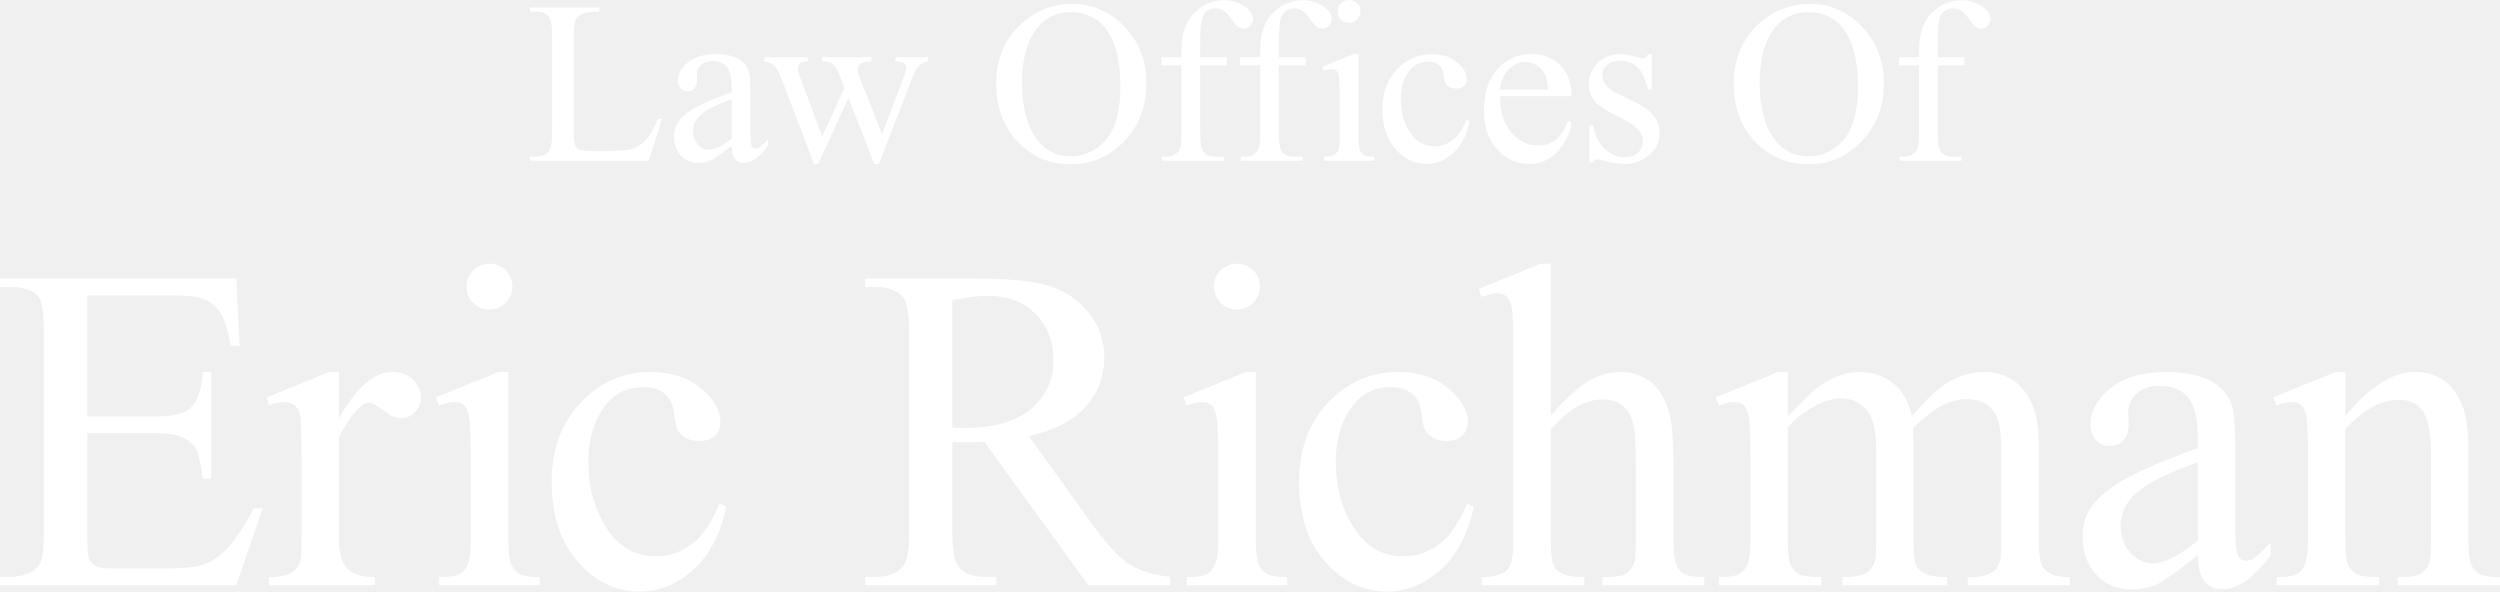
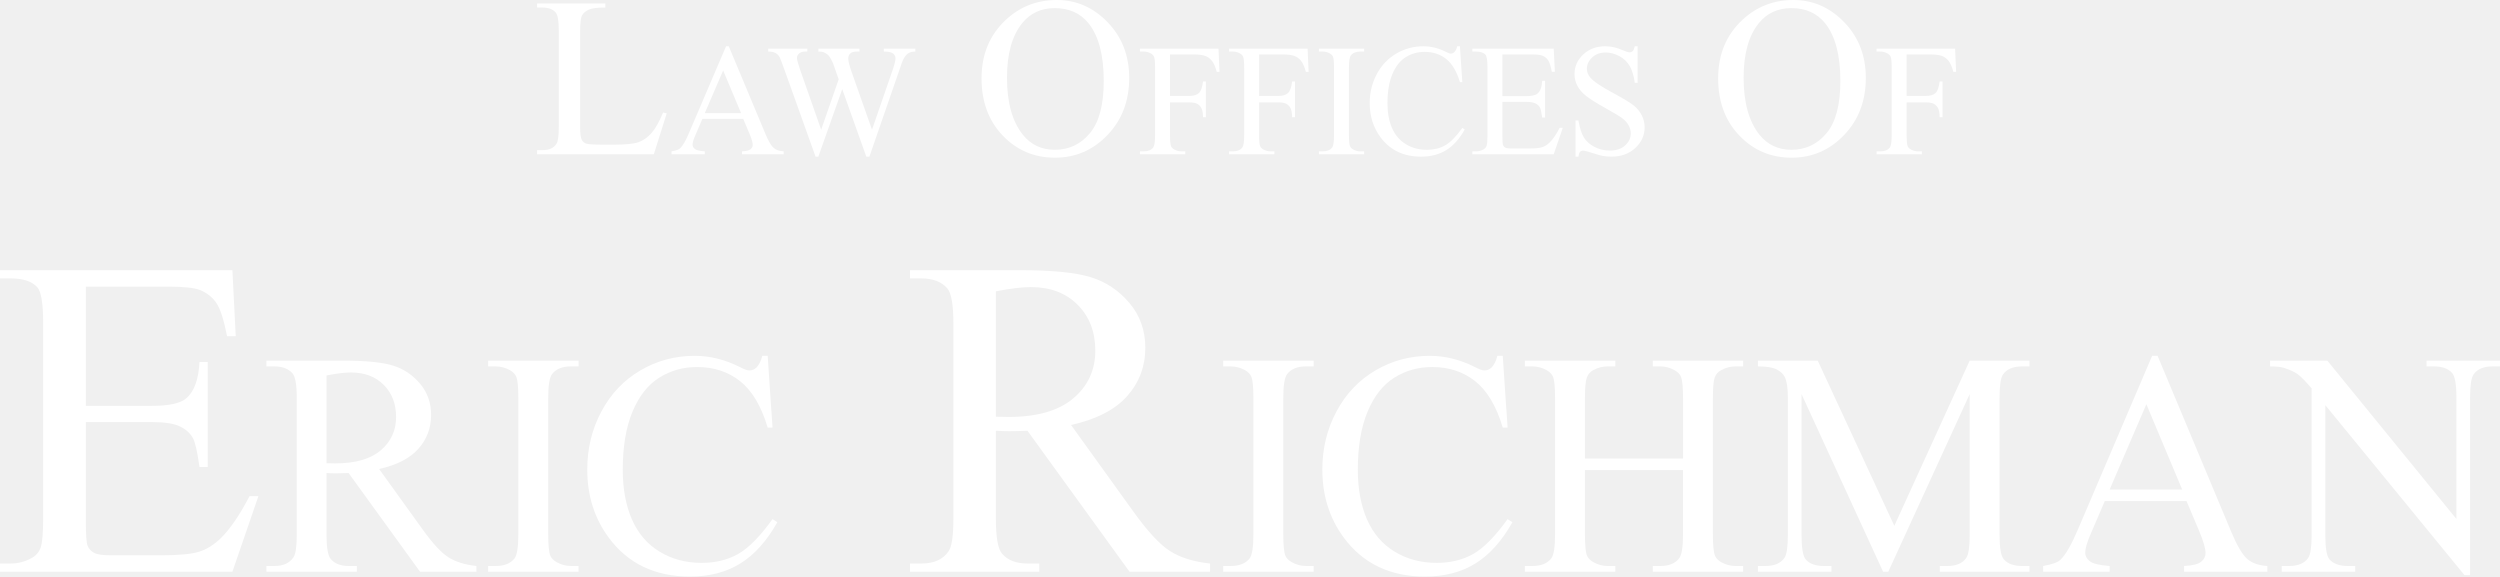
- <svg xmlns="http://www.w3.org/2000/svg" version="1.1" id="Layer_1" x="0px" y="0px" width="362.81px" height="85.849px" viewBox="-10.865 -29.635 362.81 85.849" enable-background="new -10.865 -29.635 362.81 85.849" xml:space="preserve">
+ <svg xmlns="http://www.w3.org/2000/svg" version="1.1" id="Layer_1" x="0px" y="0px" width="368.851px" height="85.067px" viewBox="0 0 368.851 85.067" enable-background="new 0 0 368.851 85.067" xml:space="preserve">
  <g>
-     <path fill="#FFFFFF" d="M84.646-12.458l0.542,0.115l-1.903,6.038H66.059v-0.607h0.837c0.94,0,1.613-0.306,2.018-0.919   c0.229-0.35,0.345-1.159,0.345-2.428v-14.355c0-1.389-0.153-2.258-0.46-2.608c-0.426-0.481-1.061-0.722-1.902-0.722h-0.837v-0.607   h10.073v0.607c-1.182-0.011-2.01,0.098-2.485,0.328c-0.476,0.229-0.802,0.52-0.977,0.869c-0.175,0.351-0.263,1.187-0.263,2.51   v13.978c0,0.908,0.088,1.532,0.263,1.871c0.132,0.229,0.334,0.399,0.607,0.508c0.273,0.11,1.126,0.164,2.56,0.164h1.624   c1.706,0,2.903-0.125,3.593-0.377s1.318-0.697,1.887-1.337C83.509-10.071,84.078-11.08,84.646-12.458z" />
-     <path fill="#FFFFFF" d="M95.32-8.471c-1.542,1.192-2.51,1.881-2.903,2.067c-0.591,0.273-1.22,0.41-1.887,0.41   c-1.039,0-1.896-0.355-2.567-1.066c-0.673-0.71-1.01-1.646-1.01-2.805c0-0.733,0.164-1.367,0.492-1.903   c0.449-0.744,1.229-1.444,2.338-2.1c1.11-0.656,2.956-1.454,5.537-2.395v-0.591c0-1.498-0.237-2.526-0.713-3.084   c-0.477-0.558-1.168-0.836-2.076-0.836c-0.688,0-1.235,0.186-1.641,0.558c-0.415,0.372-0.623,0.799-0.623,1.28l0.033,0.952   c0,0.503-0.129,0.892-0.386,1.165c-0.257,0.274-0.594,0.41-1.009,0.41c-0.405,0-0.736-0.142-0.993-0.426   c-0.257-0.284-0.386-0.673-0.386-1.165c0-0.94,0.481-1.805,1.444-2.592c0.962-0.787,2.313-1.181,4.052-1.181   c1.335,0,2.429,0.225,3.281,0.673c0.646,0.339,1.121,0.87,1.428,1.591c0.197,0.47,0.295,1.433,0.295,2.888v5.102   c0,1.433,0.027,2.311,0.082,2.633c0.055,0.323,0.146,0.539,0.271,0.648c0.125,0.109,0.271,0.164,0.435,0.164   c0.175,0,0.328-0.038,0.459-0.115c0.229-0.142,0.673-0.542,1.329-1.198v0.919c-1.225,1.641-2.396,2.461-3.511,2.461   c-0.536,0-0.963-0.186-1.28-0.558C95.495-6.94,95.331-7.574,95.32-8.471z M95.32-9.538v-5.726   c-1.651,0.656-2.718,1.122-3.199,1.395c-0.863,0.481-1.481,0.984-1.854,1.51c-0.372,0.525-0.558,1.099-0.558,1.723   c0,0.787,0.235,1.441,0.705,1.96c0.471,0.52,1.012,0.779,1.624,0.779C92.87-7.897,93.965-8.444,95.32-9.538z" />
-     <path fill="#FFFFFF" d="M100.068-21.334h6.301v0.607c-0.58,0.043-0.96,0.147-1.141,0.312s-0.271,0.399-0.271,0.706   c0,0.339,0.093,0.749,0.278,1.23l3.216,8.646l3.232-7.038l-0.854-2.215c-0.263-0.656-0.606-1.11-1.033-1.362   c-0.241-0.153-0.689-0.246-1.346-0.279v-0.607h7.153v0.607c-0.787,0.033-1.346,0.175-1.674,0.426   c-0.219,0.175-0.328,0.454-0.328,0.837c0,0.219,0.044,0.443,0.132,0.672l3.412,8.63l3.167-8.318   c0.219-0.591,0.328-1.061,0.328-1.411c0-0.208-0.107-0.394-0.32-0.558s-0.632-0.257-1.255-0.279v-0.607h4.741v0.607   c-0.951,0.142-1.651,0.787-2.1,1.936l-5.021,12.945h-0.673l-3.757-9.598l-4.381,9.598h-0.606l-4.824-12.633   c-0.317-0.798-0.629-1.337-0.935-1.616c-0.307-0.279-0.788-0.489-1.444-0.631V-21.334z" />
-     <path fill="#FFFFFF" d="M144.809-29.061c2.888,0,5.39,1.097,7.506,3.29s3.175,4.93,3.175,8.211c0,3.38-1.066,6.186-3.199,8.417   c-2.133,2.231-4.714,3.347-7.744,3.347c-3.062,0-5.635-1.088-7.719-3.265c-2.084-2.176-3.125-4.993-3.125-8.449   c0-3.533,1.203-6.415,3.609-8.646C139.4-28.094,141.899-29.061,144.809-29.061z M144.497-27.864c-1.991,0-3.588,0.738-4.791,2.215   c-1.498,1.837-2.247,4.528-2.247,8.072c0,3.631,0.776,6.426,2.329,8.383c1.192,1.488,2.768,2.231,4.726,2.231   c2.089,0,3.814-0.814,5.176-2.444c1.362-1.63,2.043-4.2,2.043-7.711c0-3.807-0.749-6.645-2.248-8.515   C148.281-27.12,146.619-27.864,144.497-27.864z" />
-     <path fill="#FFFFFF" d="M163.306-20.153v9.876c0,1.4,0.152,2.286,0.459,2.658c0.404,0.481,0.946,0.722,1.624,0.722h1.362v0.591   h-8.975v-0.591h0.673c0.438,0,0.837-0.109,1.197-0.328c0.361-0.218,0.609-0.514,0.747-0.886c0.137-0.372,0.205-1.094,0.205-2.166   v-9.876h-2.921v-1.182h2.921v-0.984c0-1.498,0.24-2.767,0.722-3.806c0.481-1.039,1.217-1.878,2.206-2.518   c0.99-0.64,2.103-0.96,3.339-0.96c1.148,0,2.204,0.372,3.167,1.116c0.634,0.492,0.951,1.044,0.951,1.657   c0,0.328-0.143,0.638-0.427,0.927c-0.284,0.29-0.591,0.435-0.919,0.435c-0.251,0-0.517-0.09-0.795-0.271   c-0.279-0.181-0.621-0.569-1.025-1.165c-0.405-0.596-0.777-0.998-1.116-1.206c-0.339-0.208-0.716-0.312-1.132-0.312   c-0.503,0-0.93,0.134-1.279,0.402c-0.351,0.269-0.602,0.684-0.755,1.247c-0.153,0.563-0.229,2.016-0.229,4.356v1.083h3.871v1.182   H163.306z" />
-     <path fill="#FFFFFF" d="M174.724-20.153v9.876c0,1.4,0.152,2.286,0.459,2.658c0.404,0.481,0.946,0.722,1.624,0.722h1.362v0.591   h-8.975v-0.591h0.673c0.438,0,0.837-0.109,1.197-0.328c0.361-0.218,0.609-0.514,0.747-0.886c0.137-0.372,0.205-1.094,0.205-2.166   v-9.876h-2.921v-1.182h2.921v-0.984c0-1.498,0.24-2.767,0.722-3.806c0.481-1.039,1.217-1.878,2.206-2.518   c0.99-0.64,2.103-0.96,3.339-0.96c1.148,0,2.204,0.372,3.167,1.116c0.634,0.492,0.951,1.044,0.951,1.657   c0,0.328-0.143,0.638-0.427,0.927c-0.284,0.29-0.591,0.435-0.919,0.435c-0.251,0-0.517-0.09-0.795-0.271   c-0.279-0.181-0.621-0.569-1.025-1.165c-0.405-0.596-0.777-0.998-1.116-1.206c-0.339-0.208-0.716-0.312-1.132-0.312   c-0.503,0-0.93,0.134-1.279,0.402c-0.351,0.269-0.602,0.684-0.755,1.247c-0.153,0.563-0.229,2.016-0.229,4.356v1.083h3.871v1.182   H174.724z" />
-     <path fill="#FFFFFF" d="M186.285-21.777v12.075c0,0.941,0.068,1.567,0.205,1.878s0.339,0.544,0.607,0.697   c0.268,0.153,0.757,0.229,1.468,0.229v0.591h-7.301v-0.591c0.732,0,1.225-0.071,1.477-0.213s0.451-0.377,0.599-0.706   c0.148-0.328,0.222-0.957,0.222-1.887v-5.792c0-1.629-0.049-2.685-0.147-3.167c-0.076-0.35-0.197-0.593-0.361-0.73   s-0.388-0.205-0.672-0.205c-0.307,0-0.679,0.082-1.116,0.246l-0.229-0.591l4.528-1.837H186.285z M184.924-29.635   c0.459,0,0.85,0.162,1.173,0.484c0.322,0.323,0.483,0.714,0.483,1.173c0,0.459-0.161,0.854-0.483,1.182   c-0.323,0.328-0.714,0.492-1.173,0.492c-0.46,0-0.854-0.164-1.182-0.492s-0.492-0.722-0.492-1.182c0-0.459,0.161-0.85,0.484-1.173   C184.057-29.474,184.453-29.635,184.924-29.635z" />
-     <path fill="#FFFFFF" d="M202.428-12.015c-0.405,1.98-1.198,3.503-2.379,4.569c-1.182,1.066-2.488,1.6-3.922,1.6   c-1.706,0-3.193-0.716-4.462-2.149c-1.27-1.433-1.903-3.369-1.903-5.808c0-2.363,0.703-4.282,2.108-5.759s3.093-2.215,5.062-2.215   c1.477,0,2.69,0.391,3.642,1.173c0.952,0.782,1.428,1.594,1.428,2.436c0,0.416-0.134,0.752-0.402,1.009   c-0.268,0.257-0.643,0.385-1.124,0.385c-0.646,0-1.132-0.208-1.46-0.624c-0.186-0.229-0.309-0.667-0.369-1.312   c-0.06-0.645-0.281-1.137-0.664-1.477c-0.383-0.328-0.913-0.492-1.592-0.492c-1.094,0-1.975,0.405-2.642,1.214   c-0.886,1.072-1.328,2.488-1.328,4.249c0,1.794,0.439,3.377,1.32,4.75c0.88,1.373,2.069,2.059,3.568,2.059   c1.072,0,2.034-0.366,2.888-1.099c0.602-0.503,1.187-1.417,1.755-2.74L202.428-12.015z" />
-     <path fill="#FFFFFF" d="M206.83-15.674c-0.011,2.231,0.531,3.981,1.625,5.25c1.093,1.269,2.379,1.903,3.855,1.903   c0.984,0,1.84-0.271,2.567-0.812s1.337-1.468,1.829-2.781l0.509,0.328c-0.229,1.499-0.897,2.863-2.002,4.093   s-2.488,1.846-4.15,1.846c-1.805,0-3.35-0.703-4.635-2.108c-1.285-1.405-1.928-3.295-1.928-5.668c0-2.57,0.658-4.574,1.977-6.013   c1.318-1.438,2.973-2.157,4.963-2.157c1.685,0,3.068,0.555,4.151,1.665c1.082,1.11,1.624,2.595,1.624,4.454H206.83z M206.83-16.625   h6.957c-0.056-0.962-0.17-1.641-0.345-2.035c-0.273-0.612-0.681-1.093-1.223-1.444c-0.541-0.35-1.107-0.525-1.698-0.525   c-0.907,0-1.72,0.353-2.436,1.058C207.369-18.865,206.951-17.883,206.83-16.625z" />
-     <path fill="#FFFFFF" d="M228.85-21.777v5.119h-0.542c-0.415-1.607-0.948-2.701-1.6-3.281c-0.65-0.58-1.479-0.869-2.485-0.869   c-0.766,0-1.384,0.202-1.854,0.607c-0.471,0.405-0.706,0.853-0.706,1.345c0,0.613,0.175,1.138,0.525,1.575   c0.339,0.448,1.028,0.924,2.067,1.427l2.396,1.165c2.22,1.083,3.33,2.51,3.33,4.282c0,1.367-0.517,2.469-1.551,3.306   c-1.033,0.837-2.189,1.255-3.47,1.255c-0.919,0-1.969-0.164-3.149-0.492c-0.361-0.109-0.656-0.164-0.887-0.164   c-0.251,0-0.448,0.142-0.59,0.426h-0.542v-5.365h0.542c0.306,1.532,0.891,2.686,1.755,3.462c0.864,0.777,1.832,1.165,2.904,1.165   c0.755,0,1.37-0.221,1.846-0.664c0.476-0.443,0.714-0.977,0.714-1.6c0-0.755-0.266-1.389-0.796-1.903   c-0.531-0.514-1.589-1.165-3.175-1.952c-1.586-0.788-2.625-1.499-3.117-2.133c-0.492-0.624-0.738-1.411-0.738-2.363   c0-1.236,0.424-2.27,1.271-3.101s1.944-1.247,3.289-1.247c0.591,0,1.308,0.126,2.149,0.377c0.558,0.164,0.93,0.246,1.116,0.246   c0.175,0,0.312-0.038,0.41-0.115c0.098-0.077,0.213-0.246,0.344-0.509H228.85z" />
-     <path fill="#FFFFFF" d="M251.852-29.061c2.888,0,5.39,1.097,7.506,3.29s3.175,4.93,3.175,8.211c0,3.38-1.066,6.186-3.199,8.417   c-2.133,2.231-4.714,3.347-7.744,3.347c-3.062,0-5.635-1.088-7.719-3.265c-2.084-2.176-3.125-4.993-3.125-8.449   c0-3.533,1.203-6.415,3.609-8.646C246.443-28.094,248.942-29.061,251.852-29.061z M251.54-27.864c-1.991,0-3.588,0.738-4.791,2.215   c-1.498,1.837-2.247,4.528-2.247,8.072c0,3.631,0.776,6.426,2.329,8.383c1.192,1.488,2.768,2.231,4.726,2.231   c2.089,0,3.814-0.814,5.176-2.444c1.362-1.63,2.043-4.2,2.043-7.711c0-3.807-0.749-6.645-2.248-8.515   C255.324-27.12,253.662-27.864,251.54-27.864z" />
-     <path fill="#FFFFFF" d="M270.349-20.153v9.876c0,1.4,0.152,2.286,0.459,2.658c0.404,0.481,0.946,0.722,1.624,0.722h1.362v0.591   h-8.975v-0.591h0.673c0.438,0,0.837-0.109,1.197-0.328c0.361-0.218,0.609-0.514,0.747-0.886c0.137-0.372,0.205-1.094,0.205-2.166   v-9.876h-2.921v-1.182h2.921v-0.984c0-1.498,0.24-2.767,0.722-3.806c0.481-1.039,1.217-1.878,2.206-2.518   c0.99-0.64,2.103-0.96,3.339-0.96c1.148,0,2.204,0.372,3.167,1.116c0.634,0.492,0.951,1.044,0.951,1.657   c0,0.328-0.143,0.638-0.427,0.927c-0.284,0.29-0.591,0.435-0.919,0.435c-0.251,0-0.517-0.09-0.795-0.271   c-0.279-0.181-0.621-0.569-1.025-1.165c-0.405-0.596-0.777-0.998-1.116-1.206c-0.339-0.208-0.716-0.312-1.132-0.312   c-0.503,0-0.93,0.134-1.279,0.402c-0.351,0.269-0.602,0.684-0.755,1.247c-0.153,0.563-0.229,2.016-0.229,4.356v1.083h3.871v1.182   H270.349z" />
-     <path fill="#FFFFFF" d="M1.801,13.229v17.587h9.778c2.537,0,4.232-0.382,5.086-1.148c1.137-1.006,1.771-2.778,1.902-5.316h1.215   V39.84h-1.215c-0.307-2.166-0.612-3.555-0.918-4.167c-0.395-0.765-1.04-1.367-1.937-1.805c-0.897-0.437-2.275-0.656-4.134-0.656   H1.801v14.667c0,1.969,0.087,3.167,0.263,3.593c0.175,0.427,0.48,0.766,0.918,1.018s1.269,0.377,2.494,0.377h7.547   c2.516,0,4.342-0.175,5.479-0.525c1.138-0.35,2.231-1.038,3.281-2.066c1.356-1.356,2.745-3.401,4.167-6.137h1.312l-3.839,11.156   h-34.289v-1.213h1.575c1.05,0,2.045-0.252,2.986-0.756c0.699-0.35,1.175-0.874,1.427-1.574c0.251-0.7,0.378-2.133,0.378-4.299   V18.544c0-2.822-0.285-4.561-0.854-5.217c-0.787-0.875-2.1-1.312-3.938-1.312h-1.575v-1.214h34.289l0.492,9.745h-1.279   c-0.46-2.34-0.968-3.948-1.526-4.823c-0.558-0.875-1.384-1.542-2.477-2.001c-0.876-0.328-2.418-0.492-4.627-0.492H1.801z" />
-     <path fill="#FFFFFF" d="M38.314,24.352v6.76c2.516-4.506,5.097-6.76,7.744-6.76c1.202,0,2.198,0.367,2.985,1.1   c0.788,0.733,1.182,1.581,1.182,2.543c0,0.853-0.284,1.575-0.854,2.166c-0.568,0.59-1.246,0.886-2.034,0.886   c-0.766,0-1.624-0.377-2.575-1.132c-0.952-0.755-1.657-1.132-2.117-1.132c-0.394,0-0.82,0.219-1.279,0.656   c-0.984,0.897-2.002,2.374-3.052,4.43v14.405c0,1.662,0.208,2.92,0.624,3.773c0.283,0.591,0.787,1.083,1.509,1.477   c0.722,0.395,1.761,0.591,3.117,0.591v1.181H28.176v-1.181c1.53,0,2.668-0.241,3.412-0.722c0.547-0.35,0.93-0.908,1.148-1.674   c0.109-0.371,0.164-1.432,0.164-3.183V36.886c0-3.5-0.071-5.583-0.213-6.251c-0.143-0.667-0.405-1.153-0.788-1.46   c-0.383-0.306-0.858-0.459-1.427-0.459c-0.679,0-1.444,0.164-2.297,0.492l-0.328-1.181l9.089-3.675H38.314z" />
-     <path fill="#FFFFFF" d="M62.906,24.352v24.151c0,1.881,0.137,3.133,0.41,3.756c0.273,0.624,0.678,1.089,1.214,1.395   c0.536,0.307,1.515,0.46,2.937,0.46v1.181H52.865v-1.181c1.466,0,2.45-0.142,2.953-0.427c0.503-0.283,0.902-0.754,1.198-1.41   c0.295-0.656,0.442-1.914,0.442-3.773V36.919c0-3.259-0.098-5.37-0.295-6.333c-0.153-0.7-0.394-1.186-0.722-1.46   c-0.328-0.273-0.777-0.41-1.346-0.41c-0.612,0-1.356,0.164-2.231,0.492l-0.459-1.181l9.057-3.675H62.906z M60.183,8.635   c0.919,0,1.701,0.323,2.347,0.968c0.645,0.646,0.968,1.427,0.968,2.346c0,0.918-0.323,1.706-0.968,2.362   c-0.646,0.656-1.428,0.984-2.347,0.984s-1.706-0.328-2.362-0.984s-0.984-1.444-0.984-2.362c0-0.919,0.322-1.701,0.968-2.346   C58.449,8.958,59.242,8.635,60.183,8.635z" />
-     <path fill="#FFFFFF" d="M94.531,43.876c-0.81,3.959-2.396,7.006-4.758,9.139s-4.977,3.199-7.842,3.199   c-3.413,0-6.388-1.434-8.925-4.299C70.469,49.05,69.2,45.177,69.2,40.3c0-4.726,1.405-8.565,4.217-11.518   c2.811-2.953,6.185-4.43,10.122-4.43c2.953,0,5.382,0.783,7.284,2.346c1.903,1.564,2.855,3.188,2.855,4.873   c0,0.832-0.269,1.504-0.805,2.018c-0.536,0.514-1.285,0.771-2.247,0.771c-1.291,0-2.265-0.415-2.921-1.247   c-0.372-0.459-0.618-1.334-0.738-2.625c-0.12-1.291-0.563-2.275-1.328-2.953c-0.767-0.656-1.827-0.984-3.184-0.984   c-2.188,0-3.948,0.81-5.282,2.428c-1.772,2.144-2.658,4.977-2.658,8.498c0,3.588,0.881,6.754,2.642,9.5s4.14,4.118,7.137,4.118   c2.144,0,4.068-0.732,5.775-2.199c1.202-1.006,2.373-2.832,3.511-5.479L94.531,43.876z" />
-     <path fill="#FFFFFF" d="M158.941,55.294h-11.878l-15.061-20.803c-1.116,0.044-2.023,0.066-2.724,0.066   c-0.284,0-0.591-0.005-0.919-0.017c-0.328-0.011-0.667-0.027-1.017-0.049v12.928c0,2.801,0.306,4.54,0.918,5.218   c0.831,0.963,2.078,1.444,3.741,1.444h1.739v1.213h-19.064v-1.213h1.674c1.881,0,3.226-0.613,4.035-1.838   c0.46-0.678,0.689-2.285,0.689-4.824V18.676c0-2.8-0.307-4.539-0.919-5.217c-0.853-0.962-2.122-1.444-3.806-1.444h-1.674v-1.214   h16.209c4.726,0,8.209,0.344,10.451,1.034c2.242,0.689,4.146,1.958,5.709,3.806c1.564,1.849,2.347,4.052,2.347,6.612   c0,2.734-0.892,5.108-2.675,7.12c-1.783,2.013-4.544,3.435-8.285,4.266l9.188,12.764c2.101,2.932,3.905,4.878,5.414,5.841   c1.51,0.963,3.479,1.574,5.906,1.838V55.294z M127.344,32.424c0.415,0,0.775,0.005,1.082,0.016   c0.307,0.011,0.559,0.017,0.755,0.017c4.244,0,7.443-0.919,9.598-2.756s3.232-4.178,3.232-7.022c0-2.778-0.87-5.037-2.608-6.776   c-1.739-1.739-4.042-2.608-6.907-2.608c-1.27,0-2.986,0.208-5.151,0.624V32.424z" />
-     <path fill="#FFFFFF" d="M171.378,24.352v24.151c0,1.881,0.137,3.133,0.41,3.756c0.273,0.624,0.678,1.089,1.214,1.395   c0.536,0.307,1.515,0.46,2.937,0.46v1.181h-14.602v-1.181c1.466,0,2.45-0.142,2.953-0.427c0.503-0.283,0.902-0.754,1.198-1.41   c0.295-0.656,0.442-1.914,0.442-3.773V36.919c0-3.259-0.098-5.37-0.295-6.333c-0.153-0.7-0.394-1.186-0.722-1.46   c-0.328-0.273-0.777-0.41-1.346-0.41c-0.612,0-1.356,0.164-2.231,0.492l-0.459-1.181l9.057-3.675H171.378z M168.654,8.635   c0.919,0,1.701,0.323,2.347,0.968c0.645,0.646,0.968,1.427,0.968,2.346c0,0.918-0.323,1.706-0.968,2.362   c-0.646,0.656-1.428,0.984-2.347,0.984s-1.706-0.328-2.362-0.984s-0.984-1.444-0.984-2.362c0-0.919,0.322-1.701,0.968-2.346   C166.921,8.958,167.714,8.635,168.654,8.635z" />
-     <path fill="#FFFFFF" d="M203.003,43.876c-0.81,3.959-2.396,7.006-4.758,9.139s-4.977,3.199-7.842,3.199   c-3.413,0-6.388-1.434-8.925-4.299c-2.538-2.865-3.807-6.738-3.807-11.615c0-4.726,1.405-8.565,4.217-11.518   c2.811-2.953,6.185-4.43,10.122-4.43c2.953,0,5.382,0.783,7.284,2.346c1.903,1.564,2.855,3.188,2.855,4.873   c0,0.832-0.269,1.504-0.805,2.018c-0.536,0.514-1.285,0.771-2.247,0.771c-1.291,0-2.265-0.415-2.921-1.247   c-0.372-0.459-0.618-1.334-0.738-2.625c-0.12-1.291-0.563-2.275-1.328-2.953c-0.767-0.656-1.827-0.984-3.184-0.984   c-2.188,0-3.948,0.81-5.282,2.428c-1.772,2.144-2.658,4.977-2.658,8.498c0,3.588,0.881,6.754,2.642,9.5s4.14,4.118,7.137,4.118   c2.144,0,4.068-0.732,5.775-2.199c1.202-1.006,2.373-2.832,3.511-5.479L203.003,43.876z" />
-     <path fill="#FFFFFF" d="M214.206,8.635v21.984c2.428-2.669,4.353-4.381,5.774-5.135c1.422-0.755,2.844-1.132,4.266-1.132   c1.707,0,3.172,0.471,4.397,1.411c1.225,0.941,2.133,2.417,2.724,4.43c0.415,1.4,0.623,3.959,0.623,7.678v10.632   c0,1.902,0.152,3.204,0.459,3.904c0.219,0.525,0.591,0.94,1.116,1.246c0.524,0.307,1.487,0.46,2.888,0.46v1.181h-14.766v-1.181   h0.688c1.399,0,2.373-0.214,2.921-0.64c0.546-0.427,0.929-1.055,1.148-1.887c0.065-0.35,0.098-1.379,0.098-3.084V37.871   c0-3.281-0.169-5.436-0.508-6.464c-0.34-1.028-0.881-1.799-1.625-2.313c-0.743-0.514-1.641-0.771-2.69-0.771   c-1.072,0-2.188,0.284-3.347,0.853c-1.16,0.569-2.549,1.717-4.167,3.445v15.882c0,2.056,0.114,3.336,0.345,3.838   c0.229,0.504,0.656,0.925,1.279,1.264c0.623,0.34,1.7,0.509,3.232,0.509v1.181h-14.897v-1.181c1.334,0,2.384-0.208,3.15-0.624   c0.438-0.218,0.787-0.634,1.05-1.246s0.394-1.859,0.394-3.74V21.301c0-3.434-0.082-5.545-0.246-6.333s-0.416-1.323-0.755-1.608   c-0.339-0.284-0.793-0.426-1.361-0.426c-0.459,0-1.203,0.175-2.231,0.525l-0.459-1.148l8.99-3.675H214.206z" />
-     <path fill="#FFFFFF" d="M248.583,30.75c2.187-2.187,3.478-3.445,3.871-3.773c0.984-0.831,2.046-1.477,3.184-1.936   c1.137-0.459,2.264-0.689,3.379-0.689c1.882,0,3.5,0.547,4.856,1.641c1.356,1.094,2.265,2.68,2.724,4.758   c2.253-2.625,4.156-4.348,5.709-5.168c1.554-0.82,3.15-1.23,4.791-1.23c1.597,0,3.013,0.41,4.249,1.23   c1.235,0.82,2.215,2.161,2.937,4.02c0.481,1.269,0.723,3.26,0.723,5.972v12.929c0,1.881,0.142,3.172,0.426,3.871   c0.219,0.481,0.624,0.892,1.215,1.23c0.59,0.34,1.553,0.509,2.887,0.509v1.181h-14.831v-1.181h0.624   c1.29,0,2.297-0.251,3.019-0.755c0.503-0.35,0.863-0.907,1.083-1.674c0.087-0.371,0.131-1.432,0.131-3.182V35.574   c0-2.45-0.295-4.178-0.886-5.185c-0.854-1.399-2.221-2.1-4.102-2.1c-1.16,0-2.325,0.291-3.495,0.87   c-1.17,0.58-2.587,1.657-4.249,3.232l-0.065,0.361l0.065,1.411v14.34c0,2.056,0.115,3.336,0.345,3.838   c0.229,0.504,0.661,0.925,1.296,1.264c0.635,0.34,1.717,0.509,3.249,0.509v1.181h-15.192v-1.181c1.662,0,2.806-0.196,3.429-0.591   c0.623-0.394,1.055-0.984,1.296-1.771c0.109-0.372,0.164-1.455,0.164-3.248V35.574c0-2.45-0.36-4.211-1.083-5.283   c-0.963-1.4-2.308-2.1-4.035-2.1c-1.182,0-2.353,0.317-3.512,0.952c-1.815,0.963-3.215,2.045-4.199,3.248v16.112   c0,1.969,0.136,3.248,0.41,3.838c0.272,0.592,0.678,1.034,1.214,1.33c0.535,0.295,1.624,0.442,3.265,0.442v1.181h-14.864v-1.181   c1.378,0,2.341-0.147,2.888-0.442c0.547-0.296,0.962-0.766,1.247-1.412c0.284-0.645,0.427-1.896,0.427-3.756V37.018   c0-3.303-0.099-5.436-0.296-6.398c-0.153-0.722-0.394-1.219-0.722-1.493c-0.328-0.273-0.776-0.41-1.346-0.41   c-0.612,0-1.345,0.164-2.198,0.492l-0.492-1.181l9.057-3.675h1.411V30.75z" />
-     <path fill="#FFFFFF" d="M308.104,50.964c-3.085,2.384-5.021,3.762-5.808,4.134c-1.182,0.546-2.439,0.82-3.773,0.82   c-2.079,0-3.79-0.71-5.136-2.133c-1.345-1.422-2.018-3.292-2.018-5.61c0-1.466,0.328-2.734,0.984-3.807   c0.896-1.488,2.455-2.888,4.676-4.2c2.22-1.312,5.911-2.909,11.074-4.791v-1.182c0-2.997-0.476-5.053-1.428-6.168   c-0.951-1.116-2.335-1.673-4.15-1.673c-1.378,0-2.473,0.372-3.281,1.115c-0.832,0.744-1.247,1.597-1.247,2.56l0.065,1.903   c0,1.006-0.257,1.783-0.771,2.33c-0.515,0.547-1.188,0.82-2.019,0.82c-0.81,0-1.472-0.284-1.985-0.853s-0.771-1.346-0.771-2.33   c0-1.881,0.962-3.609,2.888-5.184c1.924-1.575,4.626-2.363,8.104-2.363c2.668,0,4.856,0.449,6.562,1.346   c1.29,0.678,2.242,1.739,2.854,3.183c0.394,0.941,0.591,2.866,0.591,5.775V44.86c0,2.865,0.054,4.621,0.164,5.266   c0.109,0.646,0.289,1.078,0.541,1.297c0.251,0.219,0.542,0.328,0.87,0.328c0.35,0,0.656-0.076,0.918-0.23   c0.46-0.283,1.346-1.082,2.658-2.395v1.838c-2.45,3.281-4.791,4.922-7.021,4.922c-1.072,0-1.926-0.373-2.56-1.116   C308.454,54.026,308.126,52.757,308.104,50.964z M308.104,48.831V37.379c-3.304,1.312-5.437,2.243-6.398,2.789   c-1.729,0.963-2.965,1.969-3.708,3.019c-0.744,1.051-1.115,2.199-1.115,3.445c0,1.575,0.47,2.883,1.41,3.922   s2.023,1.559,3.249,1.559C303.204,52.112,305.392,51.018,308.104,48.831z" />
-     <path fill="#FFFFFF" d="M329.501,30.718c3.521-4.244,6.879-6.366,10.073-6.366c1.641,0,3.052,0.41,4.232,1.23   c1.182,0.82,2.122,2.171,2.822,4.053c0.48,1.312,0.722,3.325,0.722,6.037v12.831c0,1.902,0.152,3.193,0.459,3.871   c0.241,0.547,0.629,0.974,1.165,1.279c0.536,0.307,1.526,0.46,2.97,0.46v1.181H337.08v-1.181h0.624c1.399,0,2.379-0.214,2.937-0.64   c0.558-0.427,0.945-1.055,1.165-1.887c0.087-0.328,0.131-1.356,0.131-3.084V36.198c0-2.734-0.355-4.72-1.066-5.956   s-1.909-1.854-3.593-1.854c-2.604,0-5.196,1.422-7.776,4.266v15.849c0,2.033,0.119,3.292,0.36,3.773   c0.307,0.635,0.728,1.099,1.264,1.395c0.535,0.295,1.624,0.442,3.265,0.442v1.181h-14.864v-1.181h0.656   c1.531,0,2.564-0.388,3.101-1.165c0.536-0.775,0.805-2.258,0.805-4.445V37.346c0-3.609-0.082-5.808-0.246-6.596   c-0.164-0.787-0.416-1.323-0.755-1.607c-0.34-0.284-0.793-0.427-1.362-0.427c-0.612,0-1.345,0.164-2.198,0.492l-0.492-1.181   l9.057-3.675h1.411V30.718z" />
+     <path fill="#FFFFFF" d="M97.829,16.603l0.542,0.115l-1.903,6.038H79.241v-0.607h0.837c0.94,0,1.613-0.306,2.018-0.919   c0.229-0.35,0.345-1.159,0.345-2.428V4.446c0-1.389-0.153-2.258-0.46-2.608c-0.426-0.481-1.061-0.722-1.902-0.722h-0.837V0.508   h10.073v0.607c-1.182-0.011-2.01,0.098-2.485,0.328c-0.476,0.229-0.802,0.52-0.977,0.869C85.678,2.664,85.59,3.5,85.59,4.823   v13.978c0,0.908,0.088,1.532,0.263,1.871c0.132,0.229,0.334,0.399,0.607,0.508c0.273,0.11,1.126,0.164,2.56,0.164h1.624   c1.706,0,2.903-0.125,3.593-0.377s1.318-0.697,1.887-1.337C96.691,18.99,97.261,17.981,97.829,16.603z" />
+     <path fill="#FFFFFF" d="M109.658,17.542h-6.029l-1.057,2.458c-0.26,0.605-0.391,1.057-0.391,1.355c0,0.237,0.113,0.446,0.339,0.625   c0.226,0.18,0.714,0.297,1.465,0.351v0.425h-4.904v-0.425c0.65-0.115,1.072-0.264,1.264-0.448c0.391-0.367,0.822-1.114,1.298-2.239   l5.478-12.816h0.402l5.42,12.954c0.437,1.042,0.833,1.717,1.189,2.027c0.355,0.31,0.852,0.484,1.487,0.522v0.425h-6.145v-0.425   c0.62-0.031,1.039-0.134,1.258-0.31c0.218-0.176,0.327-0.391,0.327-0.643c0-0.337-0.153-0.869-0.46-1.597L109.658,17.542z    M109.337,16.691l-2.642-6.293l-2.71,6.293H109.337z" />
+     <path fill="#FFFFFF" d="M135.05,7.183v0.425c-0.406,0-0.735,0.073-0.987,0.218c-0.253,0.146-0.494,0.417-0.724,0.815   c-0.153,0.268-0.395,0.907-0.724,1.918l-4.341,12.552h-0.46l-3.549-9.957l-3.525,9.957h-0.413l-4.629-12.931   c-0.344-0.965-0.562-1.535-0.654-1.711c-0.153-0.291-0.361-0.507-0.626-0.649c-0.264-0.142-0.622-0.212-1.073-0.212V7.183h5.765   v0.425h-0.275c-0.406,0-0.716,0.092-0.931,0.276c-0.214,0.184-0.321,0.406-0.321,0.666c0,0.268,0.168,0.884,0.505,1.849l3.066,8.74   l2.584-7.43l-0.459-1.31l-0.367-1.045c-0.161-0.383-0.341-0.72-0.54-1.011c-0.1-0.145-0.223-0.268-0.367-0.367   c-0.192-0.138-0.384-0.237-0.574-0.299c-0.146-0.046-0.376-0.069-0.689-0.069V7.183h6.063v0.425h-0.413   c-0.429,0-0.743,0.092-0.941,0.276c-0.199,0.184-0.299,0.433-0.299,0.746c0,0.391,0.172,1.072,0.517,2.044l2.986,8.464l2.963-8.579   c0.337-0.949,0.505-1.608,0.505-1.976c0-0.176-0.056-0.34-0.166-0.494c-0.111-0.153-0.251-0.26-0.42-0.322   c-0.291-0.107-0.67-0.161-1.137-0.161V7.183H135.05z" />
+     <path fill="#FFFFFF" d="M155.922,0c2.888,0,5.39,1.097,7.506,3.29s3.175,4.93,3.175,8.211c0,3.38-1.066,6.186-3.199,8.417   c-2.133,2.231-4.714,3.347-7.744,3.347c-3.062,0-5.635-1.088-7.719-3.265c-2.084-2.176-3.125-4.993-3.125-8.449   c0-3.533,1.203-6.415,3.609-8.646C150.514,0.968,153.013,0,155.922,0z M155.61,1.198c-1.991,0-3.588,0.738-4.791,2.215   c-1.498,1.837-2.247,4.528-2.247,8.072c0,3.631,0.776,6.426,2.329,8.383c1.192,1.488,2.768,2.231,4.726,2.231   c2.089,0,3.814-0.814,5.176-2.444c1.362-1.63,2.043-4.2,2.043-7.711c0-3.807-0.749-6.645-2.248-8.515   C159.395,1.941,157.732,1.198,155.61,1.198z" />
+     <path fill="#FFFFFF" d="M172.623,8.032v6.122h2.837c0.65,0,1.127-0.144,1.43-0.431s0.504-0.856,0.604-1.706h0.425v5.271h-0.425   c-0.008-0.604-0.087-1.049-0.235-1.332c-0.149-0.283-0.356-0.496-0.62-0.637c-0.265-0.142-0.657-0.212-1.178-0.212h-2.837v4.892   c0,0.789,0.05,1.309,0.149,1.562c0.077,0.191,0.237,0.356,0.482,0.494c0.337,0.184,0.689,0.276,1.057,0.276h0.562v0.425h-6.684   v-0.425h0.552c0.643,0,1.109-0.188,1.4-0.563c0.184-0.245,0.276-0.834,0.276-1.769V9.939c0-0.789-0.051-1.31-0.149-1.562   c-0.077-0.191-0.234-0.356-0.472-0.494c-0.329-0.184-0.681-0.276-1.056-0.276h-0.552V7.183h11.588l0.149,3.422h-0.402   c-0.199-0.728-0.431-1.261-0.694-1.602c-0.265-0.341-0.59-0.587-0.977-0.741s-0.985-0.23-1.797-0.23H172.623z" />
+     <path fill="#FFFFFF" d="M185.769,8.032v6.122h2.838c0.65,0,1.127-0.144,1.43-0.431s0.504-0.856,0.604-1.706h0.424v5.271h-0.424   c-0.008-0.604-0.088-1.049-0.236-1.332s-0.355-0.496-0.619-0.637c-0.266-0.142-0.658-0.212-1.178-0.212h-2.838v4.892   c0,0.789,0.051,1.309,0.15,1.562c0.076,0.191,0.236,0.356,0.482,0.494c0.336,0.184,0.689,0.276,1.057,0.276h0.562v0.425h-6.684   v-0.425h0.552c0.643,0,1.109-0.188,1.4-0.563c0.184-0.245,0.276-0.834,0.276-1.769V9.939c0-0.789-0.051-1.31-0.149-1.562   c-0.077-0.191-0.234-0.356-0.472-0.494c-0.329-0.184-0.681-0.276-1.056-0.276h-0.552V7.183h11.588l0.148,3.422h-0.402   c-0.199-0.728-0.43-1.261-0.693-1.602c-0.266-0.341-0.59-0.587-0.977-0.741s-0.986-0.23-1.797-0.23H185.769z" />
+     <path fill="#FFFFFF" d="M201.267,22.331v0.425h-6.672v-0.425h0.551c0.643,0,1.109-0.188,1.4-0.563   c0.184-0.245,0.275-0.834,0.275-1.769V9.939c0-0.789-0.049-1.31-0.148-1.562c-0.076-0.191-0.234-0.356-0.471-0.494   c-0.338-0.184-0.689-0.276-1.057-0.276h-0.551V7.183h6.672v0.425h-0.562c-0.637,0-1.1,0.188-1.391,0.563   c-0.191,0.245-0.287,0.834-0.287,1.769v10.06c0,0.789,0.051,1.309,0.15,1.562c0.076,0.191,0.236,0.356,0.482,0.494   c0.328,0.184,0.678,0.276,1.045,0.276H201.267z" />
+     <path fill="#FFFFFF" d="M215.4,6.827l0.355,5.294H215.4c-0.475-1.584-1.152-2.725-2.033-3.422s-1.938-1.045-3.17-1.045   c-1.033,0-1.967,0.262-2.803,0.787c-0.834,0.525-1.49,1.361-1.969,2.509s-0.717,2.577-0.717,4.284c0,1.409,0.225,2.63,0.676,3.664   c0.453,1.034,1.133,1.826,2.039,2.377c0.908,0.551,1.943,0.827,3.107,0.827c1.01,0,1.902-0.216,2.676-0.649   c0.773-0.432,1.623-1.292,2.549-2.578l0.355,0.23c-0.779,1.386-1.691,2.4-2.732,3.043c-1.041,0.644-2.277,0.965-3.709,0.965   c-2.58,0-4.58-0.957-5.996-2.871c-1.057-1.424-1.584-3.101-1.584-5.03c0-1.554,0.348-2.982,1.045-4.284   c0.697-1.301,1.656-2.31,2.877-3.026s2.555-1.074,4.002-1.074c1.125,0,2.236,0.275,3.33,0.827c0.322,0.168,0.553,0.253,0.689,0.253   c0.207,0,0.387-0.073,0.539-0.218c0.199-0.207,0.342-0.494,0.426-0.861H215.4z" />
+     <path fill="#FFFFFF" d="M221.667,8.032v6.156h3.422c0.889,0,1.482-0.134,1.781-0.402c0.396-0.352,0.619-0.972,0.666-1.86h0.424   v5.42h-0.424c-0.107-0.758-0.215-1.244-0.322-1.458c-0.139-0.268-0.363-0.479-0.678-0.632c-0.314-0.153-0.797-0.229-1.447-0.229   h-3.422v5.133c0,0.689,0.031,1.108,0.092,1.258s0.168,0.268,0.322,0.356c0.152,0.088,0.443,0.132,0.871,0.132h2.643   c0.881,0,1.52-0.062,1.918-0.184c0.398-0.122,0.781-0.363,1.148-0.724c0.475-0.475,0.961-1.19,1.459-2.147h0.459l-1.344,3.905   h-12.002v-0.425h0.551c0.369,0,0.717-0.088,1.047-0.264c0.244-0.123,0.41-0.306,0.498-0.551s0.133-0.747,0.133-1.504V9.893   c0-0.988-0.1-1.597-0.299-1.826c-0.275-0.306-0.734-0.459-1.379-0.459h-0.551V7.183h12.002l0.172,3.411h-0.447   c-0.162-0.819-0.34-1.382-0.535-1.688s-0.484-0.54-0.867-0.701c-0.307-0.115-0.846-0.172-1.619-0.172H221.667z" />
+     <path fill="#FFFFFF" d="M241.617,6.827v5.386h-0.424c-0.139-1.034-0.385-1.857-0.742-2.469c-0.355-0.612-0.863-1.099-1.521-1.458   s-1.34-0.54-2.043-0.54c-0.797,0-1.455,0.243-1.977,0.729c-0.52,0.486-0.781,1.039-0.781,1.66c0,0.475,0.166,0.907,0.494,1.297   c0.475,0.574,1.604,1.34,3.389,2.297c1.453,0.781,2.447,1.38,2.98,1.797c0.531,0.417,0.941,0.909,1.229,1.476   c0.287,0.567,0.43,1.16,0.43,1.78c0,1.179-0.457,2.195-1.371,3.049c-0.916,0.854-2.094,1.28-3.531,1.28   c-0.453,0-0.877-0.034-1.275-0.104c-0.238-0.038-0.73-0.178-1.477-0.419s-1.219-0.362-1.418-0.362   c-0.191,0-0.342,0.058-0.453,0.172s-0.193,0.352-0.248,0.712h-0.424v-5.34h0.424c0.199,1.118,0.467,1.955,0.805,2.509   c0.336,0.555,0.852,1.017,1.545,1.384c0.693,0.367,1.453,0.551,2.279,0.551c0.957,0,1.713-0.253,2.268-0.758   s0.834-1.103,0.834-1.792c0-0.383-0.105-0.77-0.316-1.16c-0.211-0.391-0.539-0.754-0.982-1.091   c-0.299-0.229-1.113-0.718-2.445-1.464c-1.332-0.746-2.279-1.341-2.844-1.786c-0.562-0.444-0.988-0.934-1.279-1.47   c-0.291-0.536-0.438-1.125-0.438-1.769c0-1.118,0.43-2.08,1.287-2.888c0.857-0.808,1.949-1.211,3.273-1.211   c0.826,0,1.703,0.203,2.629,0.608c0.43,0.191,0.732,0.287,0.908,0.287c0.199,0,0.361-0.059,0.488-0.178   c0.125-0.119,0.227-0.358,0.305-0.718H241.617z" />
+     <path fill="#FFFFFF" d="M264.603,0c2.887,0,5.389,1.097,7.506,3.29c2.115,2.193,3.174,4.93,3.174,8.211   c0,3.38-1.066,6.186-3.199,8.417c-2.133,2.231-4.713,3.347-7.744,3.347c-3.062,0-5.635-1.088-7.719-3.265   c-2.084-2.176-3.125-4.993-3.125-8.449c0-3.533,1.203-6.415,3.609-8.646C259.195,0.968,261.693,0,264.603,0z M264.291,1.198   c-1.99,0-3.588,0.738-4.791,2.215c-1.498,1.837-2.246,4.528-2.246,8.072c0,3.631,0.775,6.426,2.328,8.383   c1.193,1.488,2.768,2.231,4.727,2.231c2.088,0,3.814-0.814,5.176-2.444s2.043-4.2,2.043-7.711c0-3.807-0.75-6.645-2.248-8.515   C268.076,1.941,266.414,1.198,264.291,1.198z" />
+     <path fill="#FFFFFF" d="M281.304,8.032v6.122h2.836c0.65,0,1.127-0.144,1.43-0.431s0.504-0.856,0.604-1.706h0.426v5.271h-0.426   c-0.008-0.604-0.086-1.049-0.234-1.332c-0.15-0.283-0.357-0.496-0.621-0.637s-0.656-0.212-1.178-0.212h-2.836v4.892   c0,0.789,0.049,1.309,0.148,1.562c0.078,0.191,0.238,0.356,0.482,0.494c0.338,0.184,0.689,0.276,1.057,0.276h0.562v0.425h-6.684   v-0.425h0.553c0.643,0,1.109-0.188,1.4-0.563c0.184-0.245,0.275-0.834,0.275-1.769V9.939c0-0.789-0.051-1.31-0.148-1.562   c-0.078-0.191-0.234-0.356-0.473-0.494c-0.328-0.184-0.68-0.276-1.055-0.276h-0.553V7.183h11.588l0.15,3.422h-0.402   c-0.199-0.728-0.432-1.261-0.695-1.602s-0.59-0.587-0.977-0.741s-0.984-0.23-1.797-0.23H281.304z" />
+     <path fill="#FFFFFF" d="M12.666,42.29v17.587h9.778c2.537,0,4.232-0.382,5.086-1.148c1.137-1.006,1.771-2.778,1.902-5.316h1.215   v15.488h-1.215c-0.307-2.166-0.612-3.555-0.918-4.167c-0.395-0.765-1.04-1.367-1.937-1.805c-0.897-0.437-2.275-0.656-4.134-0.656   h-9.778V76.94c0,1.969,0.087,3.166,0.263,3.593c0.175,0.427,0.48,0.767,0.918,1.017c0.438,0.252,1.269,0.378,2.494,0.378h7.547   c2.516,0,4.342-0.175,5.479-0.524s2.231-1.039,3.281-2.068c1.356-1.355,2.745-3.4,4.167-6.135h1.312l-3.839,11.156H0v-1.215h1.575   c1.05,0,2.045-0.251,2.986-0.754c0.699-0.35,1.175-0.875,1.427-1.576c0.251-0.699,0.378-2.133,0.378-4.298V47.605   c0-2.822-0.285-4.561-0.854-5.217c-0.787-0.875-2.1-1.312-3.938-1.312H0v-1.214h34.289l0.492,9.745h-1.279   c-0.46-2.34-0.968-3.948-1.526-4.823c-0.558-0.875-1.384-1.542-2.477-2.001c-0.876-0.328-2.418-0.492-4.627-0.492H12.666z" />
+     <path fill="#FFFFFF" d="M70.291,84.356h-8.315L51.434,69.793c-0.781,0.031-1.417,0.046-1.906,0.046   c-0.199,0-0.414-0.004-0.644-0.012c-0.229-0.007-0.467-0.019-0.712-0.034v9.049c0,1.961,0.214,3.178,0.643,3.652   c0.582,0.674,1.455,1.012,2.619,1.012h1.217v0.85H39.306v-0.85h1.172c1.316,0,2.258-0.43,2.825-1.287   c0.321-0.475,0.482-1.6,0.482-3.377v-20.12c0-1.959-0.215-3.177-0.644-3.652c-0.597-0.674-1.485-1.011-2.664-1.011h-1.172v-0.85   h11.347c3.308,0,5.746,0.241,7.315,0.724c1.569,0.482,2.901,1.37,3.997,2.664c1.095,1.294,1.642,2.837,1.642,4.628   c0,1.914-0.624,3.576-1.872,4.984c-1.248,1.409-3.181,2.404-5.799,2.986l6.431,8.936c1.471,2.052,2.733,3.414,3.79,4.088   s2.435,1.103,4.135,1.287V84.356z M48.172,68.346c0.291,0,0.543,0.004,0.758,0.012c0.214,0.008,0.391,0.011,0.528,0.011   c2.971,0,5.21-0.643,6.719-1.929c1.508-1.286,2.262-2.925,2.262-4.916c0-1.944-0.608-3.525-1.825-4.743   c-1.218-1.217-2.829-1.826-4.835-1.826c-0.889,0-2.091,0.146-3.606,0.437V68.346z" />
+     <path fill="#FFFFFF" d="M85.362,83.506v0.85H72.018v-0.85h1.102c1.287,0,2.221-0.376,2.803-1.126   c0.367-0.49,0.551-1.669,0.551-3.538v-20.12c0-1.577-0.1-2.618-0.298-3.124c-0.153-0.383-0.468-0.712-0.942-0.988   c-0.674-0.367-1.378-0.551-2.113-0.551h-1.102v-0.85h13.345v0.85h-1.126c-1.271,0-2.197,0.375-2.779,1.125   c-0.383,0.49-0.574,1.669-0.574,3.537v20.12c0,1.578,0.1,2.619,0.299,3.125c0.153,0.383,0.475,0.711,0.965,0.987   c0.658,0.367,1.355,0.552,2.09,0.552H85.362z" />
+     <path fill="#FFFFFF" d="M113.265,52.498l0.712,10.588h-0.712c-0.949-3.17-2.305-5.451-4.065-6.845   c-1.761-1.393-3.874-2.09-6.339-2.09c-2.067,0-3.936,0.525-5.604,1.574c-1.67,1.049-2.982,2.722-3.939,5.019   s-1.436,5.153-1.436,8.567c0,2.817,0.451,5.26,1.355,7.327c0.903,2.067,2.262,3.651,4.077,4.755   c1.814,1.102,3.885,1.653,6.213,1.653c2.021,0,3.805-0.433,5.352-1.298c1.546-0.865,3.246-2.584,5.099-5.156l0.712,0.459   c-1.562,2.771-3.384,4.801-5.466,6.087c-2.083,1.286-4.556,1.929-7.419,1.929c-5.161,0-9.157-1.914-11.99-5.742   c-2.113-2.848-3.17-6.201-3.17-10.06c0-3.108,0.697-5.964,2.091-8.567c1.393-2.603,3.311-4.621,5.754-6.052   c2.441-1.432,5.11-2.147,8.004-2.147c2.251,0,4.472,0.551,6.661,1.653c0.644,0.337,1.103,0.505,1.378,0.505   c0.414,0,0.773-0.145,1.08-0.436c0.397-0.414,0.681-0.988,0.85-1.723H113.265z" />
+     <path fill="#FFFFFF" d="M178.531,84.356h-11.878l-15.061-20.804c-1.116,0.044-2.023,0.066-2.724,0.066   c-0.284,0-0.591-0.005-0.919-0.017c-0.328-0.011-0.667-0.027-1.017-0.049v12.929c0,2.8,0.306,4.539,0.918,5.217   c0.831,0.963,2.078,1.443,3.741,1.443h1.739v1.215h-19.064v-1.215h1.674c1.881,0,3.226-0.611,4.035-1.838   c0.46-0.678,0.689-2.285,0.689-4.822V47.737c0-2.8-0.307-4.539-0.919-5.217c-0.853-0.962-2.122-1.444-3.806-1.444h-1.674v-1.214   h16.209c4.726,0,8.209,0.344,10.451,1.034c2.242,0.689,4.146,1.958,5.709,3.806c1.564,1.849,2.347,4.052,2.347,6.612   c0,2.734-0.892,5.108-2.675,7.12c-1.783,2.013-4.544,3.435-8.285,4.266l9.188,12.764c2.101,2.932,3.905,4.879,5.414,5.84   c1.51,0.963,3.479,1.576,5.906,1.838V84.356z M146.934,61.485c0.415,0,0.775,0.005,1.082,0.016   c0.307,0.011,0.559,0.017,0.755,0.017c4.244,0,7.443-0.919,9.598-2.756s3.232-4.178,3.232-7.022c0-2.778-0.87-5.037-2.608-6.776   c-1.739-1.739-4.042-2.608-6.907-2.608c-1.27,0-2.986,0.208-5.151,0.624V61.485z" />
+     <path fill="#FFFFFF" d="M193.816,83.506v0.85h-13.345v-0.85h1.102c1.287,0,2.221-0.376,2.803-1.126   c0.367-0.49,0.551-1.669,0.551-3.538v-20.12c0-1.577-0.1-2.618-0.298-3.124c-0.153-0.383-0.468-0.712-0.942-0.988   c-0.674-0.367-1.378-0.551-2.113-0.551h-1.102v-0.85h13.345v0.85h-1.127c-1.271,0-2.197,0.375-2.779,1.125   c-0.383,0.49-0.574,1.669-0.574,3.537v20.12c0,1.578,0.1,2.619,0.299,3.125c0.154,0.383,0.475,0.711,0.965,0.987   c0.658,0.367,1.355,0.552,2.09,0.552H193.816z" />
+     <path fill="#FFFFFF" d="M221.718,52.498l0.711,10.588h-0.711c-0.949-3.17-2.305-5.451-4.066-6.845   c-1.76-1.393-3.873-2.09-6.338-2.09c-2.068,0-3.936,0.525-5.605,1.574s-2.982,2.722-3.939,5.019s-1.436,5.153-1.436,8.567   c0,2.817,0.451,5.26,1.355,7.327s2.262,3.651,4.078,4.755c1.814,1.102,3.885,1.653,6.213,1.653c2.02,0,3.805-0.433,5.352-1.298   c1.545-0.865,3.246-2.584,5.098-5.156l0.713,0.459c-1.562,2.771-3.385,4.801-5.467,6.087s-4.555,1.929-7.418,1.929   c-5.162,0-9.158-1.914-11.99-5.742c-2.113-2.848-3.17-6.201-3.17-10.06c0-3.108,0.697-5.964,2.09-8.567s3.311-4.621,5.754-6.052   c2.441-1.432,5.111-2.147,8.004-2.147c2.252,0,4.473,0.551,6.662,1.653c0.643,0.337,1.102,0.505,1.377,0.505   c0.414,0,0.773-0.145,1.08-0.436c0.398-0.414,0.682-0.988,0.85-1.723H221.718z" />
+     <path fill="#FFFFFF" d="M233.845,67.657h14.471v-8.912c0-1.592-0.102-2.641-0.299-3.146c-0.154-0.383-0.475-0.712-0.965-0.988   c-0.658-0.367-1.355-0.551-2.09-0.551h-1.104v-0.85h13.322v0.85h-1.104c-0.734,0-1.432,0.176-2.09,0.528   c-0.49,0.245-0.822,0.617-0.998,1.114c-0.178,0.498-0.266,1.512-0.266,3.043v20.097c0,1.578,0.1,2.619,0.299,3.125   c0.154,0.383,0.467,0.711,0.941,0.987c0.674,0.367,1.379,0.552,2.113,0.552h1.104v0.85h-13.322v-0.85h1.104   c1.27,0,2.195-0.376,2.779-1.126c0.381-0.49,0.574-1.669,0.574-3.538v-9.485h-14.471v9.485c0,1.578,0.1,2.619,0.299,3.125   c0.152,0.383,0.475,0.711,0.965,0.987c0.658,0.367,1.354,0.552,2.09,0.552h1.125v0.85h-13.346v-0.85h1.104   c1.285,0,2.221-0.376,2.803-1.126c0.367-0.49,0.551-1.669,0.551-3.538V58.745c0-1.592-0.1-2.641-0.299-3.146   c-0.154-0.383-0.467-0.712-0.941-0.988c-0.674-0.367-1.379-0.551-2.113-0.551h-1.104v-0.85h13.346v0.85h-1.125   c-0.736,0-1.432,0.176-2.09,0.528c-0.477,0.245-0.805,0.617-0.988,1.114s-0.275,1.512-0.275,3.043V67.657z" />
+     <path fill="#FFFFFF" d="M277.835,84.356L265.8,58.148v20.81c0,1.914,0.207,3.109,0.619,3.584c0.566,0.643,1.463,0.965,2.688,0.965   h1.104v0.85h-10.842v-0.85h1.104c1.316,0,2.25-0.398,2.801-1.195c0.338-0.49,0.506-1.607,0.506-3.354v-20.35   c0-1.378-0.152-2.373-0.459-2.986c-0.215-0.444-0.609-0.815-1.184-1.114c-0.574-0.299-1.496-0.448-2.768-0.448v-0.85h8.82   l11.301,24.37l11.117-24.37h8.82v0.85h-1.08c-1.332,0-2.273,0.398-2.826,1.194c-0.336,0.49-0.504,1.608-0.504,3.354v20.35   c0,1.914,0.213,3.109,0.643,3.584c0.566,0.643,1.461,0.965,2.688,0.965h1.08v0.85h-13.23v-0.85h1.102   c1.332,0,2.266-0.398,2.803-1.195c0.336-0.49,0.506-1.607,0.506-3.354v-20.81l-12.014,26.208H277.835z" />
+     <path fill="#FFFFFF" d="M322.603,73.928h-12.059l-2.113,4.914c-0.52,1.211-0.779,2.113-0.779,2.711   c0,0.475,0.225,0.893,0.678,1.252c0.451,0.359,1.426,0.594,2.928,0.701v0.85h-9.809v-0.85c1.303-0.23,2.145-0.529,2.527-0.896   c0.781-0.734,1.646-2.229,2.596-4.479l10.955-25.633h0.805l10.842,25.909c0.873,2.082,1.664,3.434,2.377,4.054   c0.711,0.62,1.703,0.969,2.975,1.046v0.85h-12.289v-0.85c1.24-0.062,2.078-0.269,2.516-0.621c0.436-0.352,0.654-0.781,0.654-1.286   c0-0.673-0.307-1.737-0.918-3.192L322.603,73.928z M321.96,72.228l-5.283-12.587l-5.42,12.587H321.96z" />
+     <path fill="#FFFFFF" d="M334.927,53.21h8.451l19.041,23.359V58.607c0-1.914-0.213-3.108-0.643-3.583   c-0.566-0.643-1.463-0.965-2.688-0.965h-1.078v-0.85h10.84v0.85h-1.102c-1.318,0-2.252,0.398-2.803,1.194   c-0.336,0.49-0.506,1.608-0.506,3.354v26.253h-0.826l-20.533-25.082v19.179c0,1.914,0.205,3.109,0.619,3.584   c0.582,0.643,1.479,0.965,2.688,0.965h1.102v0.85h-10.84v-0.85h1.078c1.334,0,2.275-0.398,2.826-1.195   c0.336-0.49,0.506-1.607,0.506-3.354V57.298c-0.904-1.057-1.59-1.753-2.057-2.09c-0.467-0.336-1.152-0.65-2.055-0.941   c-0.445-0.138-1.119-0.207-2.021-0.207V53.21z" />
  </g>
</svg>
